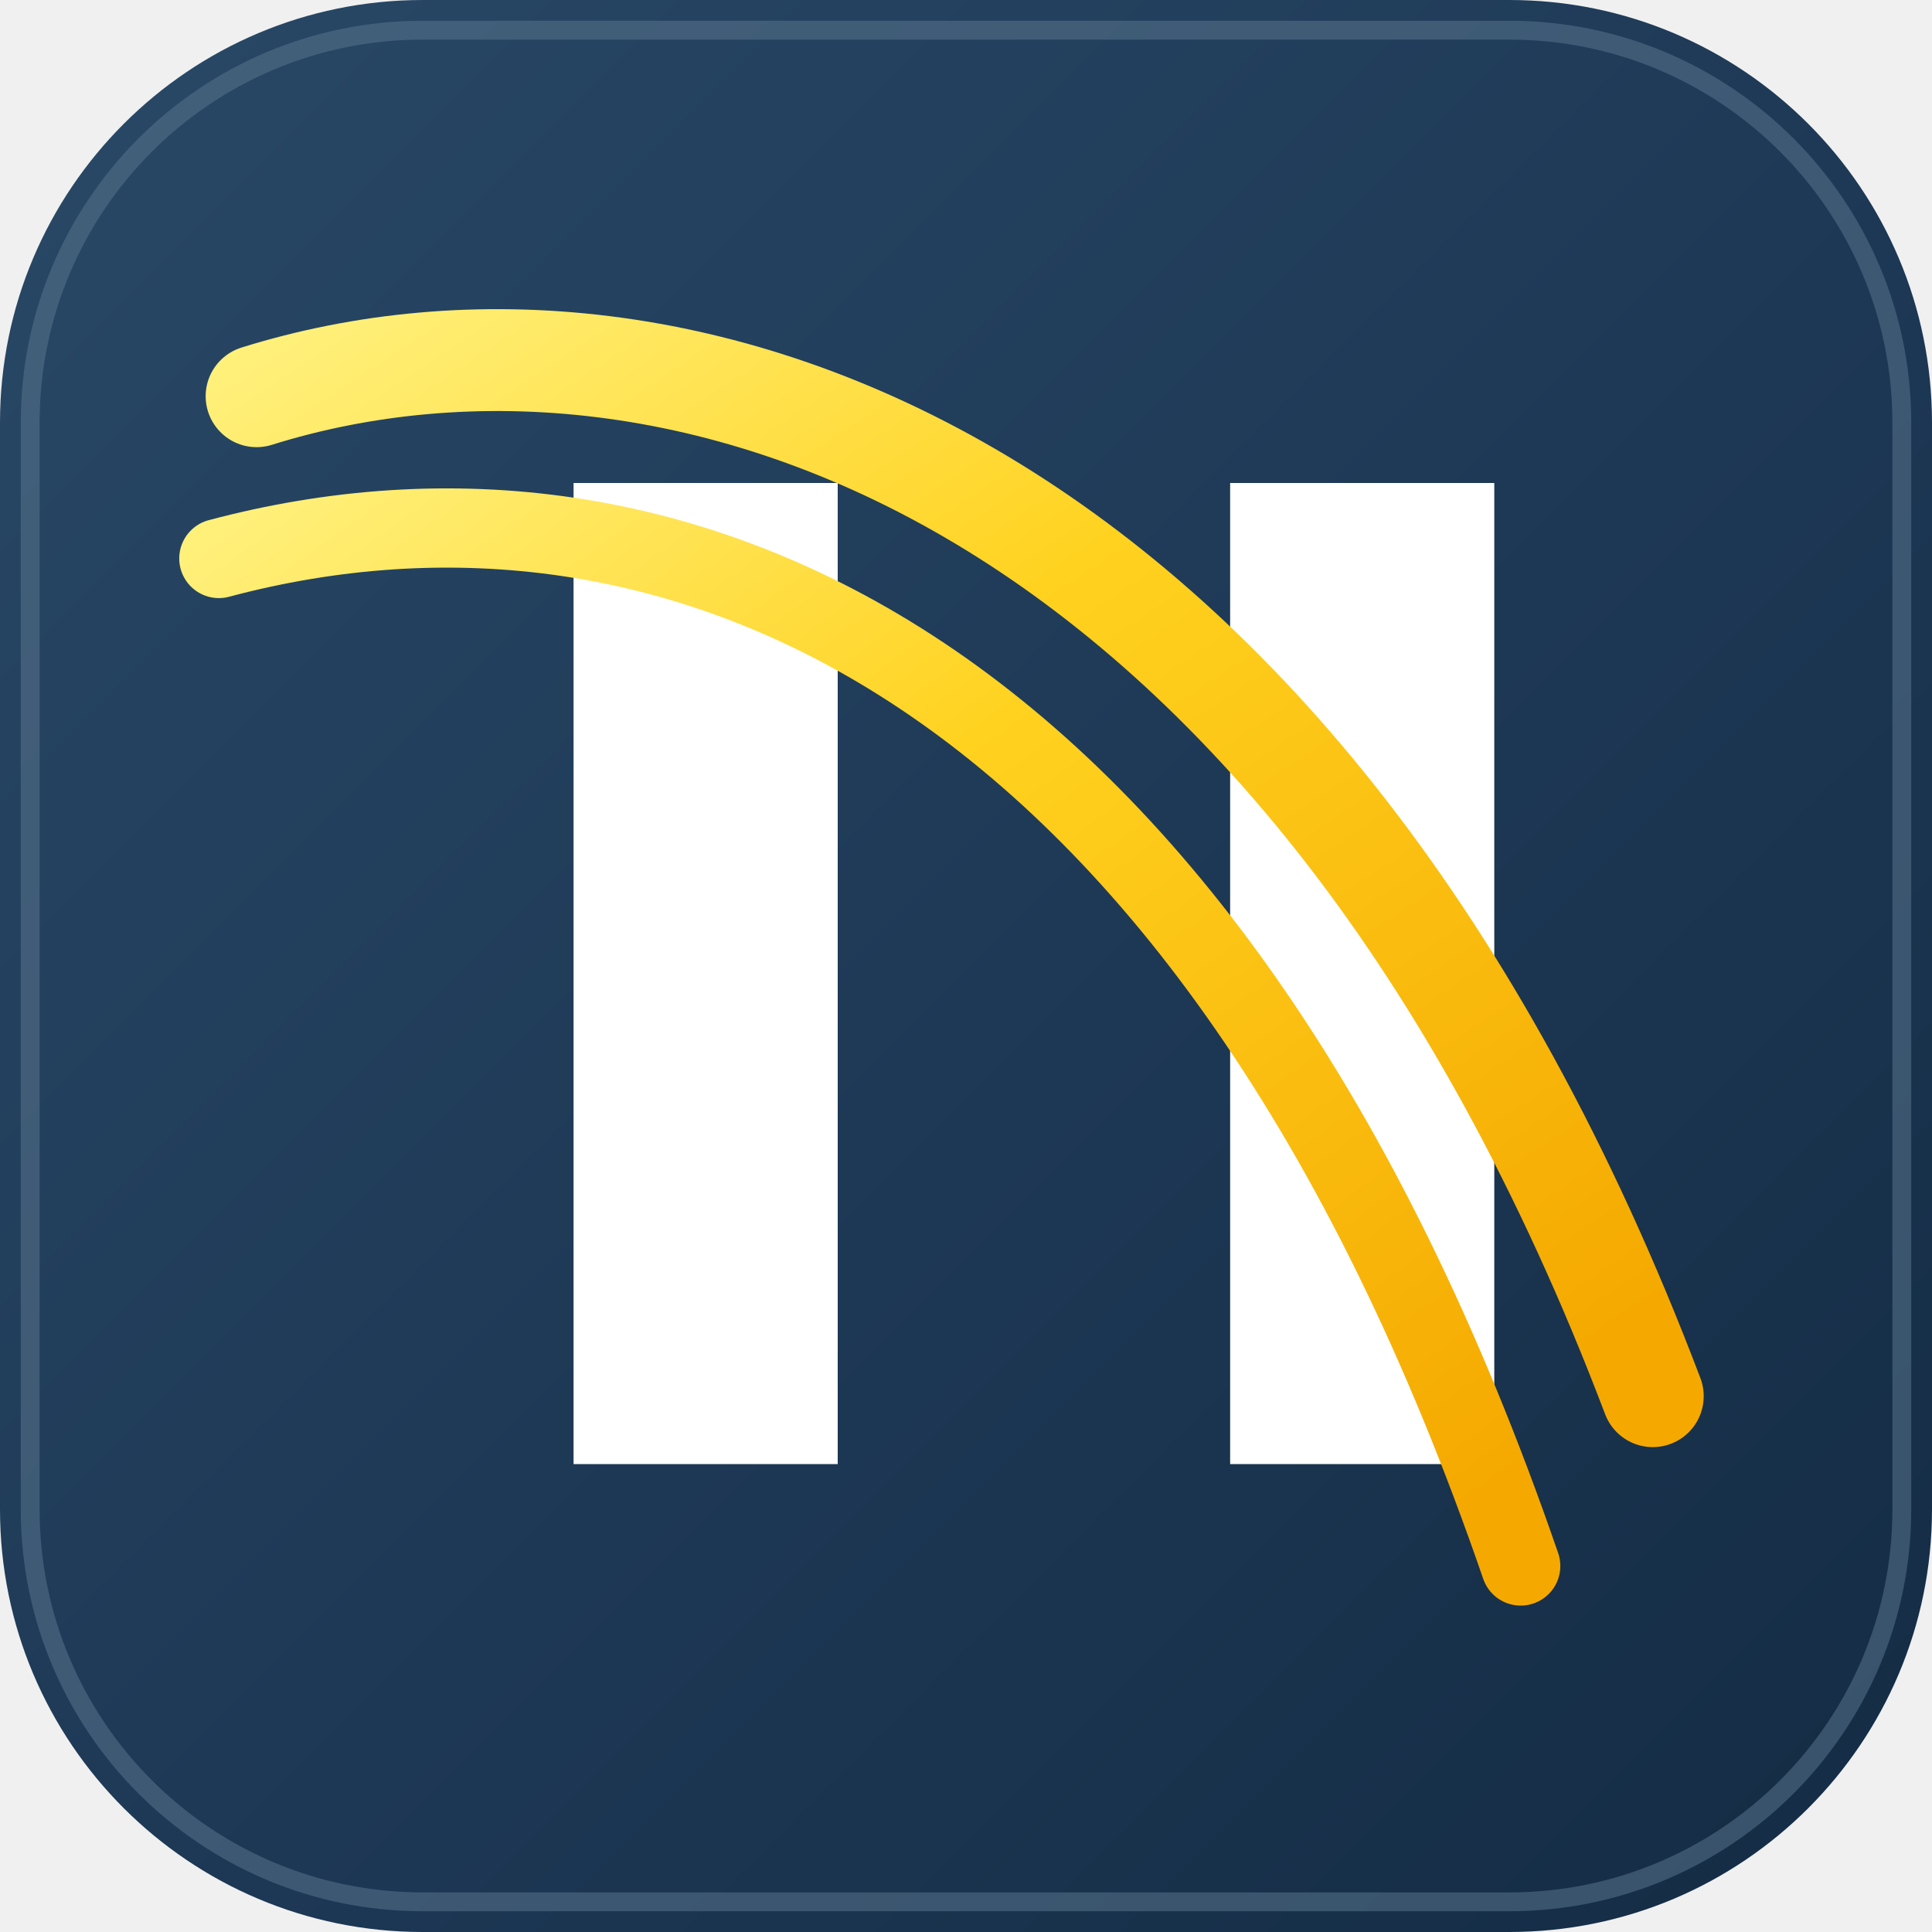
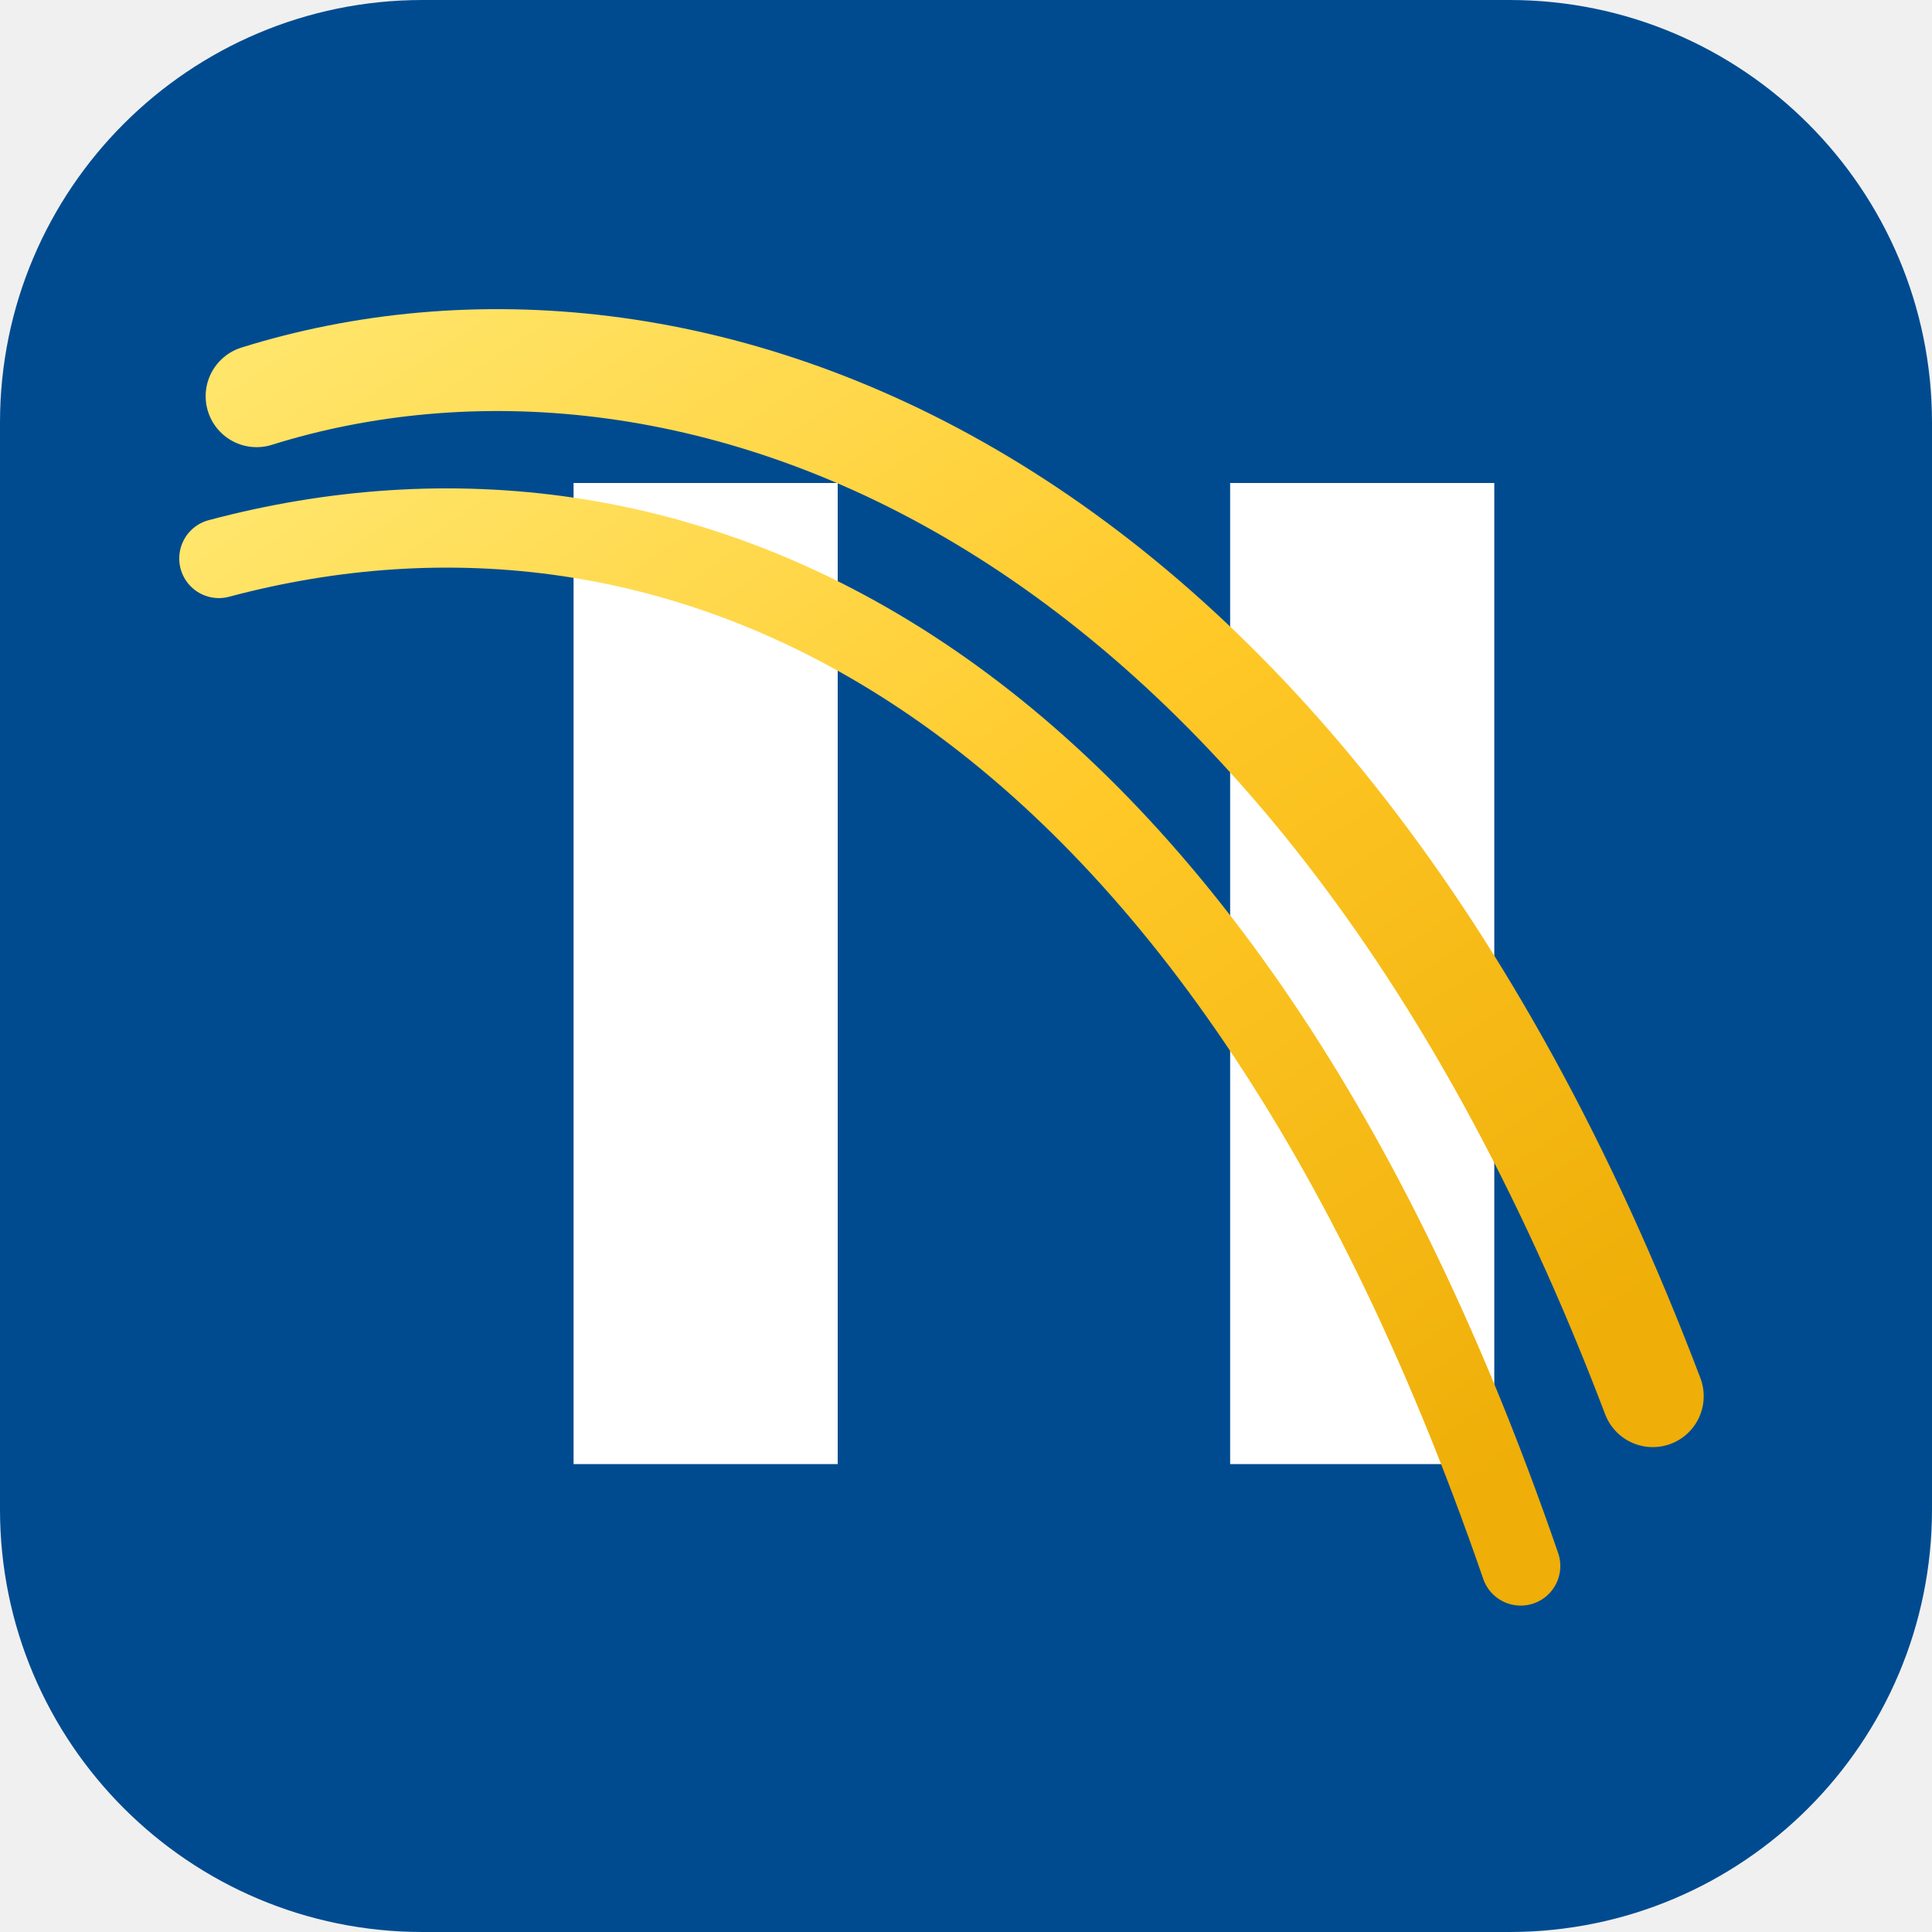
<svg xmlns="http://www.w3.org/2000/svg" viewBox="0 0 512 512">
  <defs>
-     <linearGradient id="blue" x1="0" y1="0" x2="1" y2="1">
-       <stop stop-color="#294967" />
-       <stop offset=".55" stop-color="#1D3855" />
-       <stop offset="1" stop-color="#142B43" />
-     </linearGradient>
    <linearGradient id="gold" x1="0" y1="0" x2=".9" y2="1">
-       <stop stop-color="#FFF07A" />
-       <stop offset=".4" stop-color="#FFD21F" />
-       <stop offset="1" stop-color="#F5A900" />
+       <stop stop-color="#FFE56A" />
+       <stop offset=".48" stop-color="#FFC928" />
+       <stop offset="1" stop-color="#EFAE08" />
    </linearGradient>
  </defs>
-   <rect width="512" height="512" rx="112" fill="url(#blue)" />
-   <rect x="8" y="8" width="496" height="496" rx="104" fill="none" stroke="#58738D" stroke-opacity=".55" stroke-width="5" />
+   <rect width="512" height="512" rx="112" fill="#004B90" />
  <path d="M152 128h70v260h-70zM326 128h70v260h-70z" fill="#fff" />
  <path d="M68 105C180 70 345 125 438 370" fill="none" stroke="url(#gold)" stroke-width="27" stroke-linecap="round" />
  <path d="M58 148C178 116 320 174 403 415" fill="none" stroke="url(#gold)" stroke-width="21" stroke-linecap="round" />
</svg>
